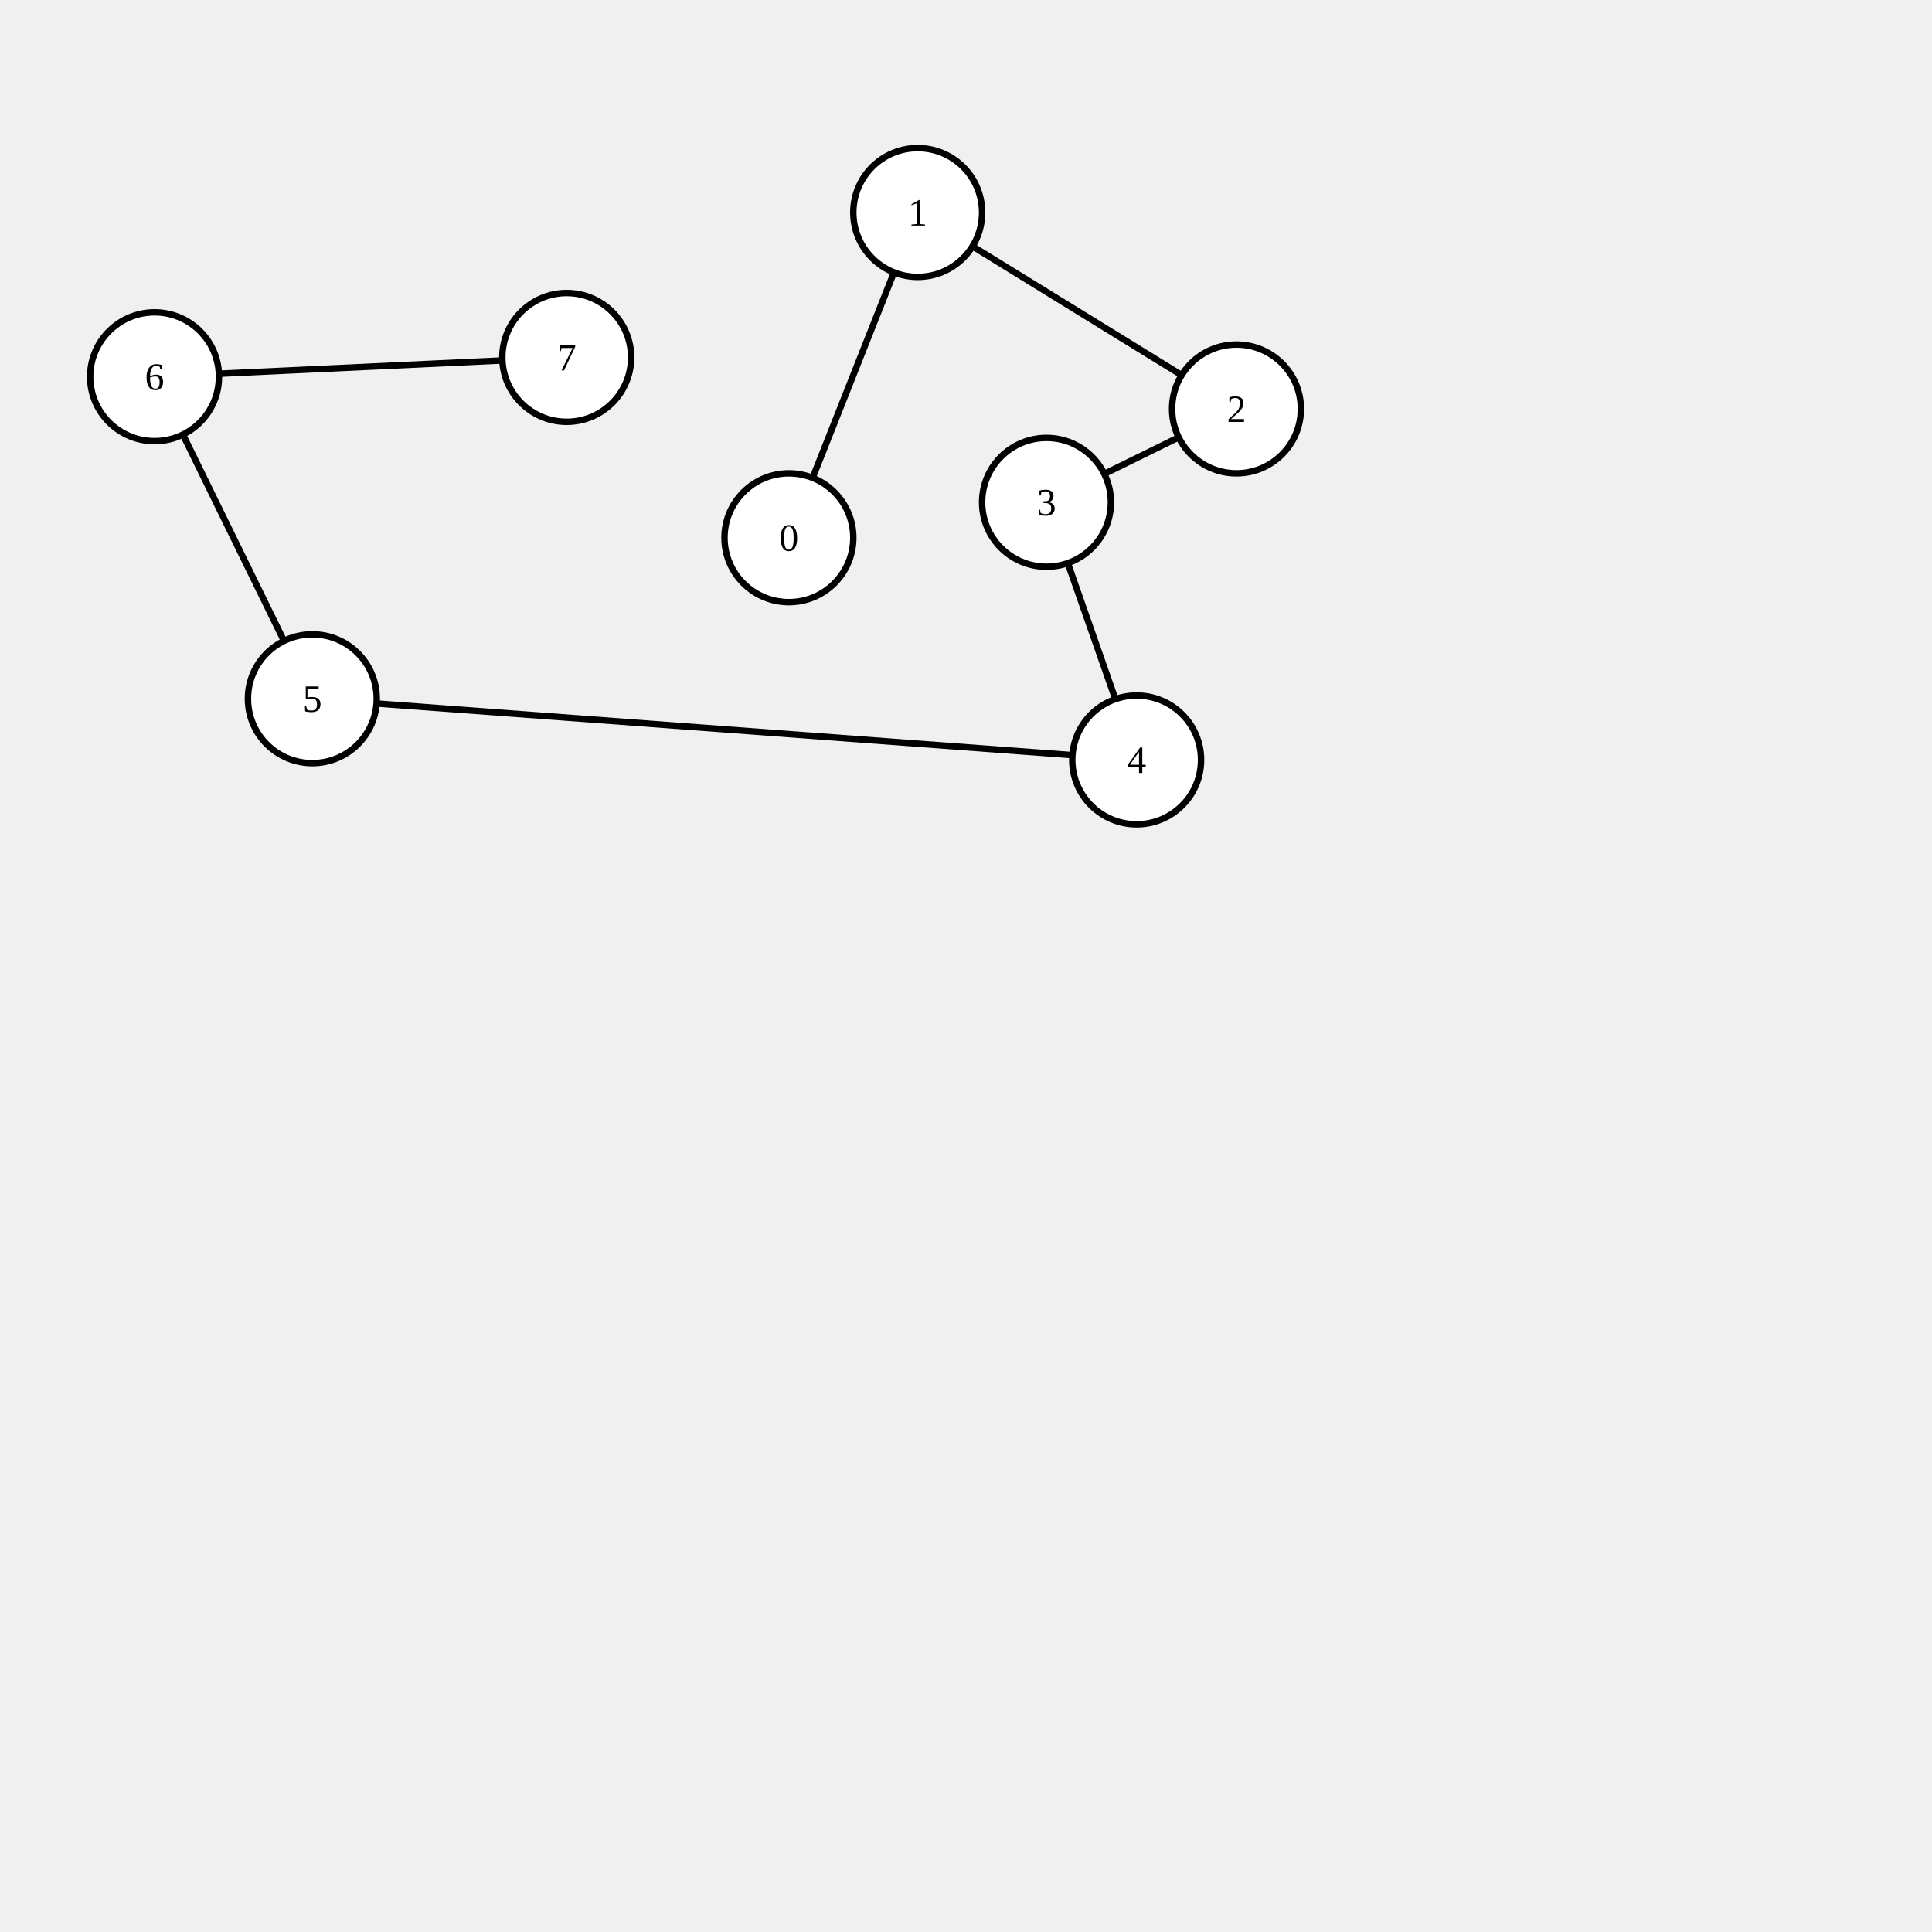
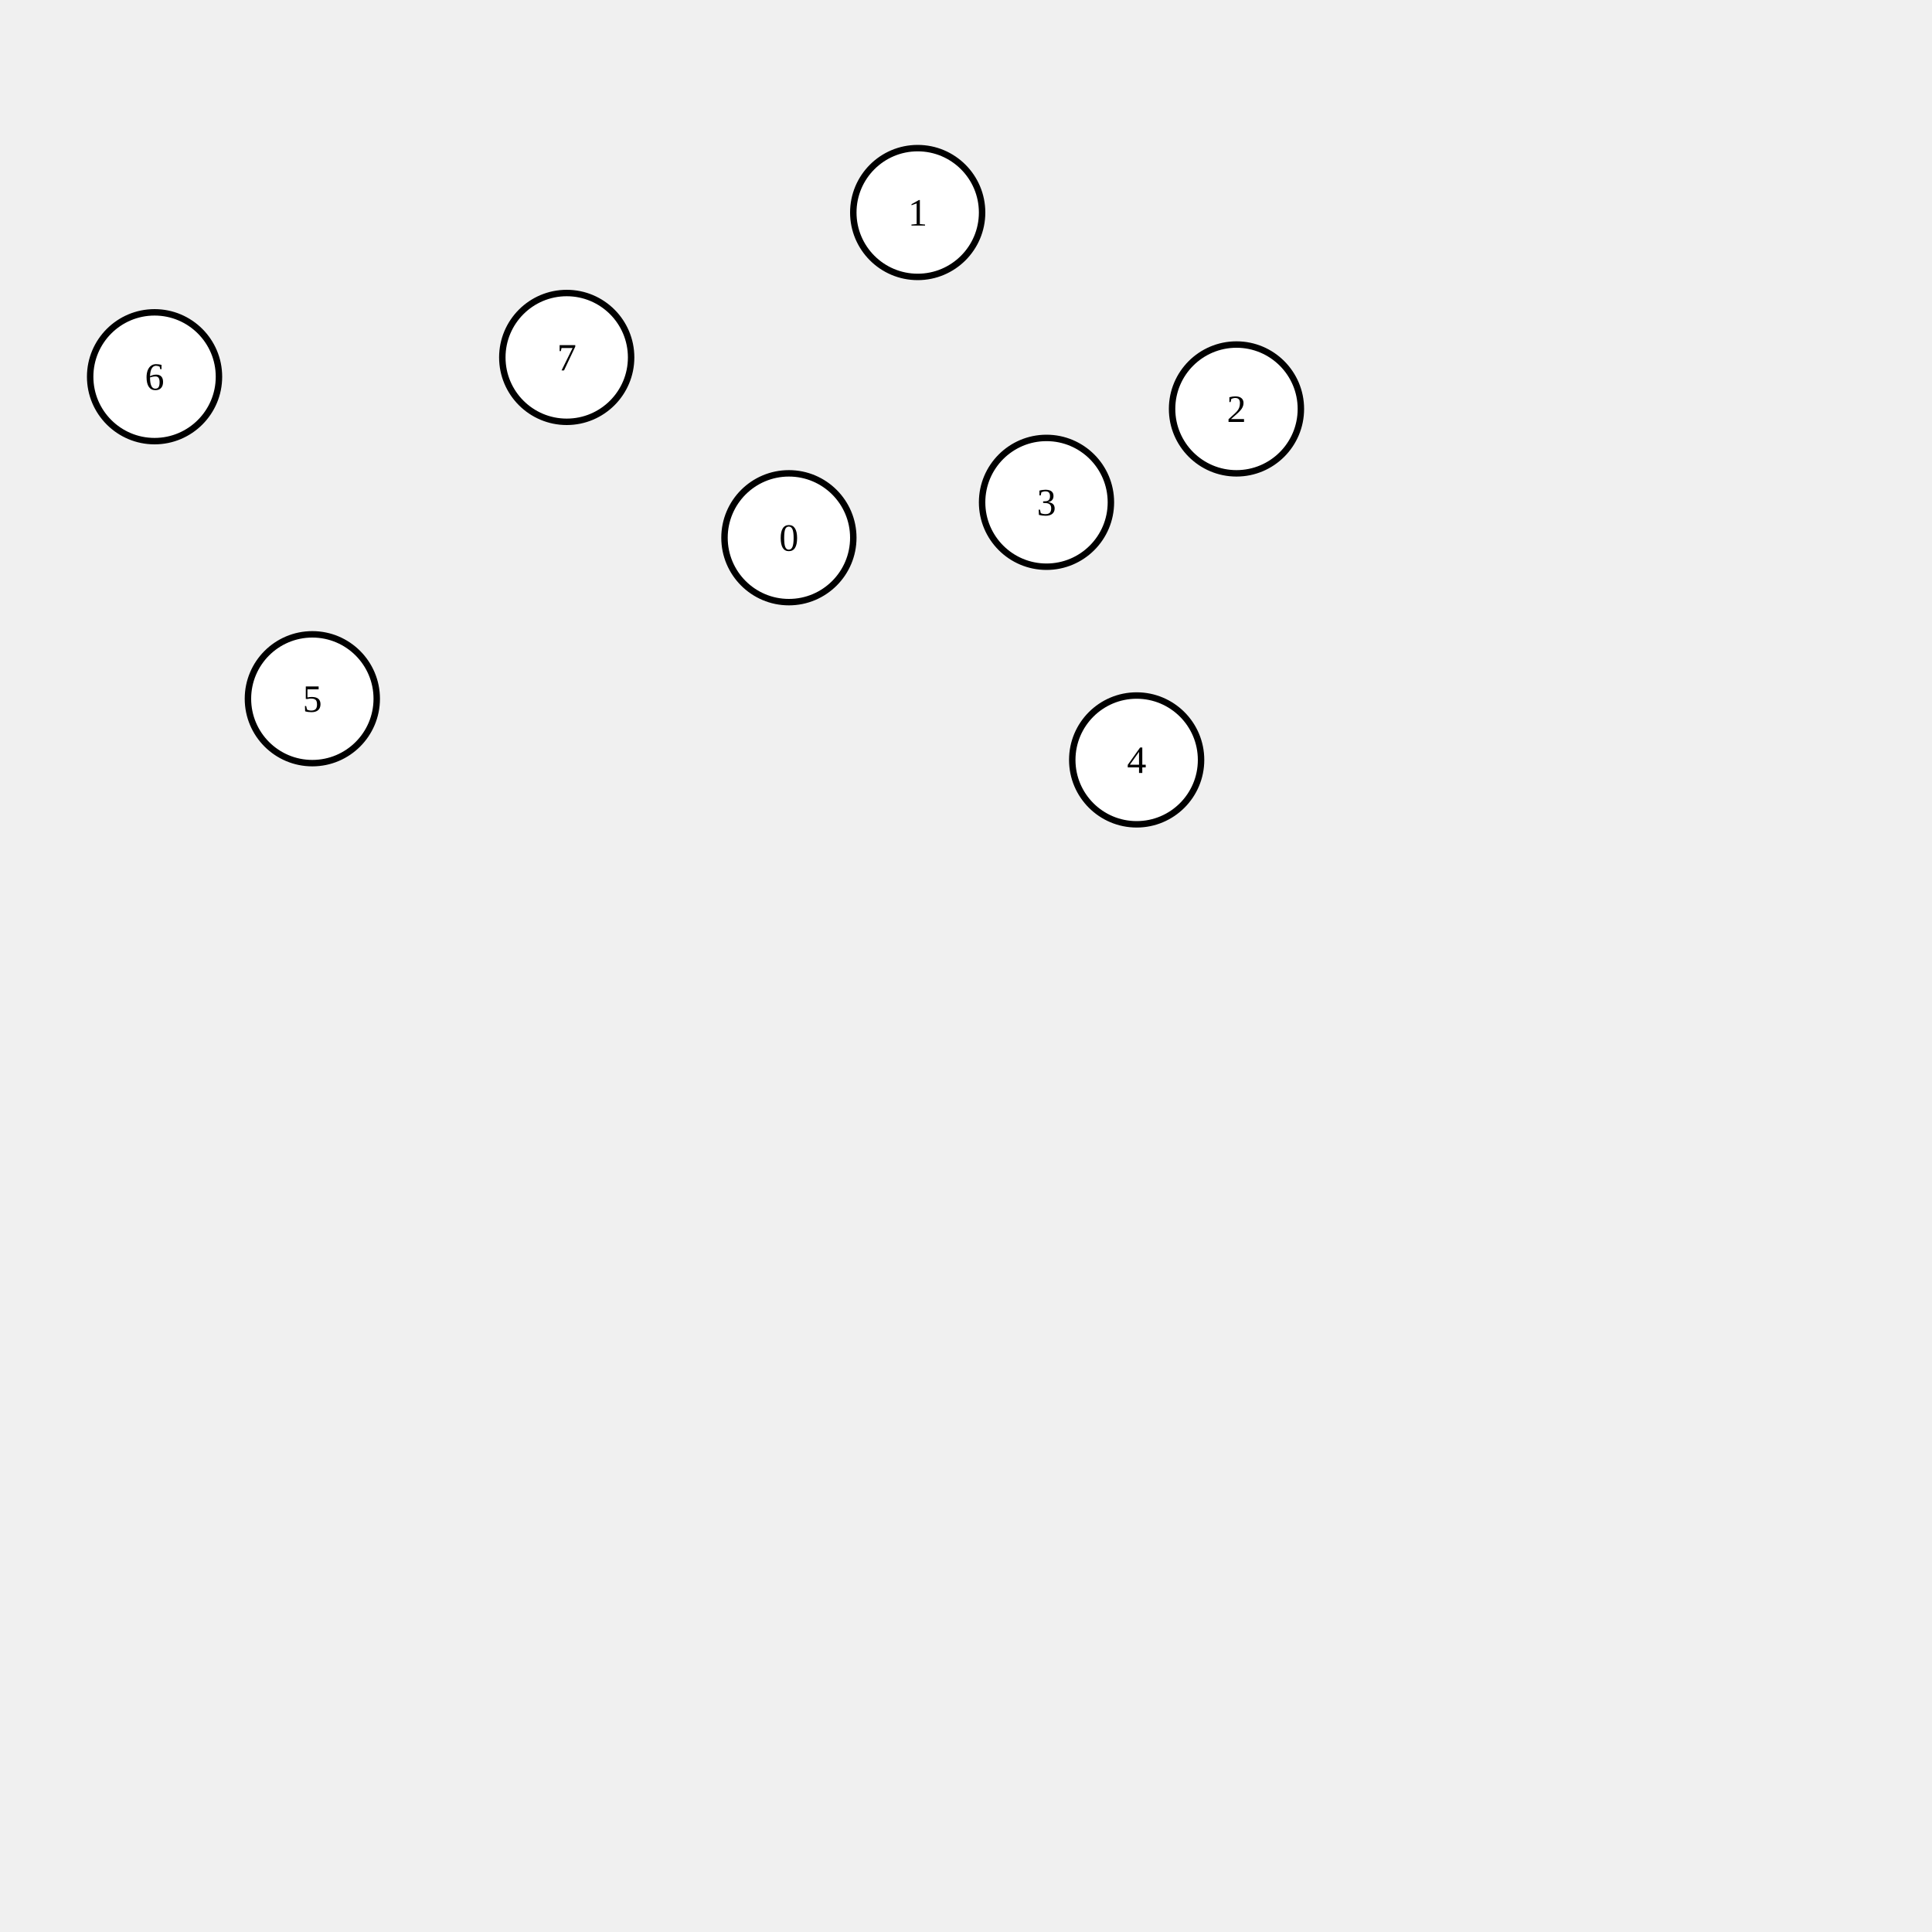
<svg xmlns="http://www.w3.org/2000/svg" version="1.1" width="100%" viewBox="0 0 600 600">
-   <line id="line" x1="245" y1="167" x2="285" y2="66" stroke-width="2" stroke="black" />
+   <line id="line" x1="245" y1="167" x2="285" y2="66" stroke-width="2" stroke="black" display="none" />
  <circle id="apr0" cx="245" cy="167" r="20" stroke-width="2" stroke="black" fill="white" />
  <text text-anchor="middle" dominant-baseline="central" x="245" y="167">0</text>
-   <line id="line" x1="285" y1="66" x2="384" y2="127" stroke-width="2" stroke="black" />
+   <line id="line" x1="285" y1="66" x2="384" y2="127" stroke-width="2" stroke="black" display="none" />
  <circle id="apr1" cx="285" cy="66" r="20" stroke-width="2" stroke="black" fill="white" />
  <text text-anchor="middle" dominant-baseline="central" x="285" y="66">1</text>
-   <line id="line" x1="384" y1="127" x2="325" y2="156" stroke-width="2" stroke="black" />
+   <line id="line" x1="384" y1="127" x2="325" y2="156" stroke-width="2" stroke="black" display="none" />
  <circle id="apr2" cx="384" cy="127" r="20" stroke-width="2" stroke="black" fill="white" />
  <text text-anchor="middle" dominant-baseline="central" x="384" y="127">2</text>
-   <line id="line" x1="325" y1="156" x2="353" y2="236" stroke-width="2" stroke="black" />
+   <line id="line" x1="325" y1="156" x2="353" y2="236" stroke-width="2" stroke="black" display="none" />
  <circle id="apr3" cx="325" cy="156" r="20" stroke-width="2" stroke="black" fill="white" />
  <text text-anchor="middle" dominant-baseline="central" x="325" y="156">3</text>
-   <line id="line" x1="353" y1="236" x2="97" y2="217" stroke-width="2" stroke="black" />
+   <line id="line" x1="353" y1="236" x2="97" y2="217" stroke-width="2" stroke="black" display="none" />
  <circle id="apr4" cx="353" cy="236" r="20" stroke-width="2" stroke="black" fill="white" />
  <text text-anchor="middle" dominant-baseline="central" x="353" y="236">4</text>
-   <line id="line" x1="97" y1="217" x2="48" y2="117" stroke-width="2" stroke="black" />
+   <line id="line" x1="97" y1="217" x2="48" y2="117" stroke-width="2" stroke="black" display="none" />
  <circle id="apr5" cx="97" cy="217" r="20" stroke-width="2" stroke="black" fill="white" />
  <text text-anchor="middle" dominant-baseline="central" x="97" y="217">5</text>
-   <line id="line" x1="48" y1="117" x2="176" y2="111" stroke-width="2" stroke="black" />
+   <line id="line" x1="48" y1="117" x2="176" y2="111" stroke-width="2" stroke="black" display="none" />
  <circle id="apr6" cx="48" cy="117" r="20" stroke-width="2" stroke="black" fill="white" />
  <text text-anchor="middle" dominant-baseline="central" x="48" y="117">6</text>
  <circle id="apr7" cx="176" cy="111" r="20" stroke-width="2" stroke="black" fill="white" />
  <text text-anchor="middle" dominant-baseline="central" x="176" y="111">7</text>
</svg>
